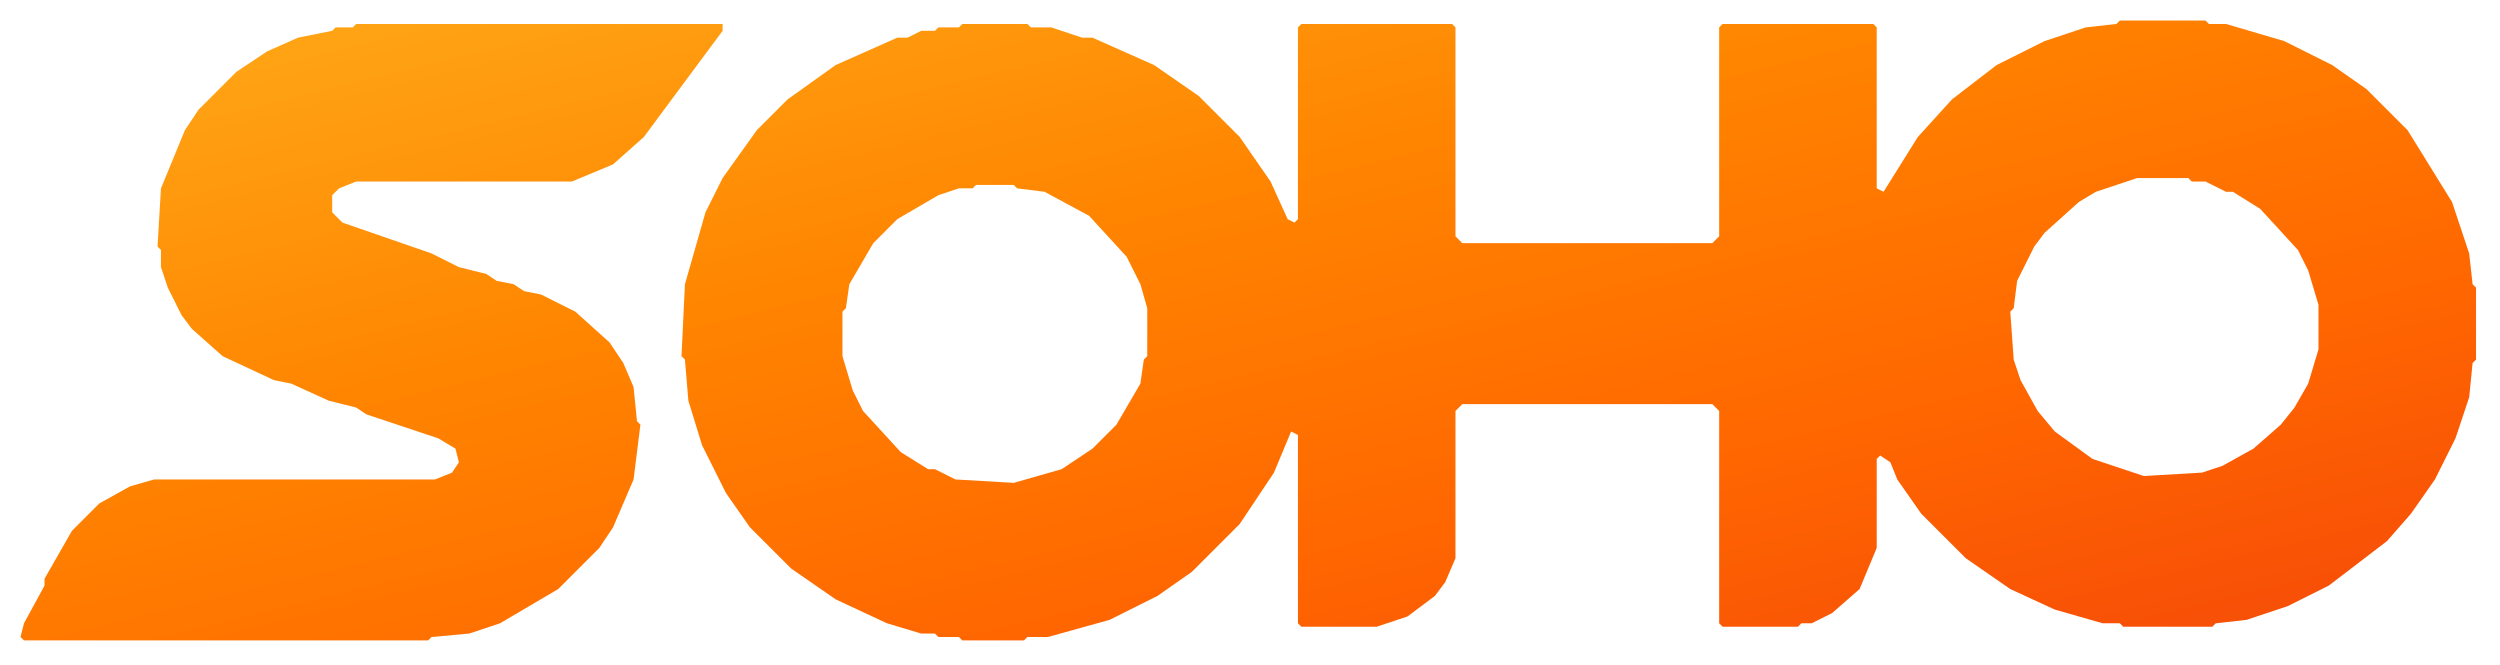
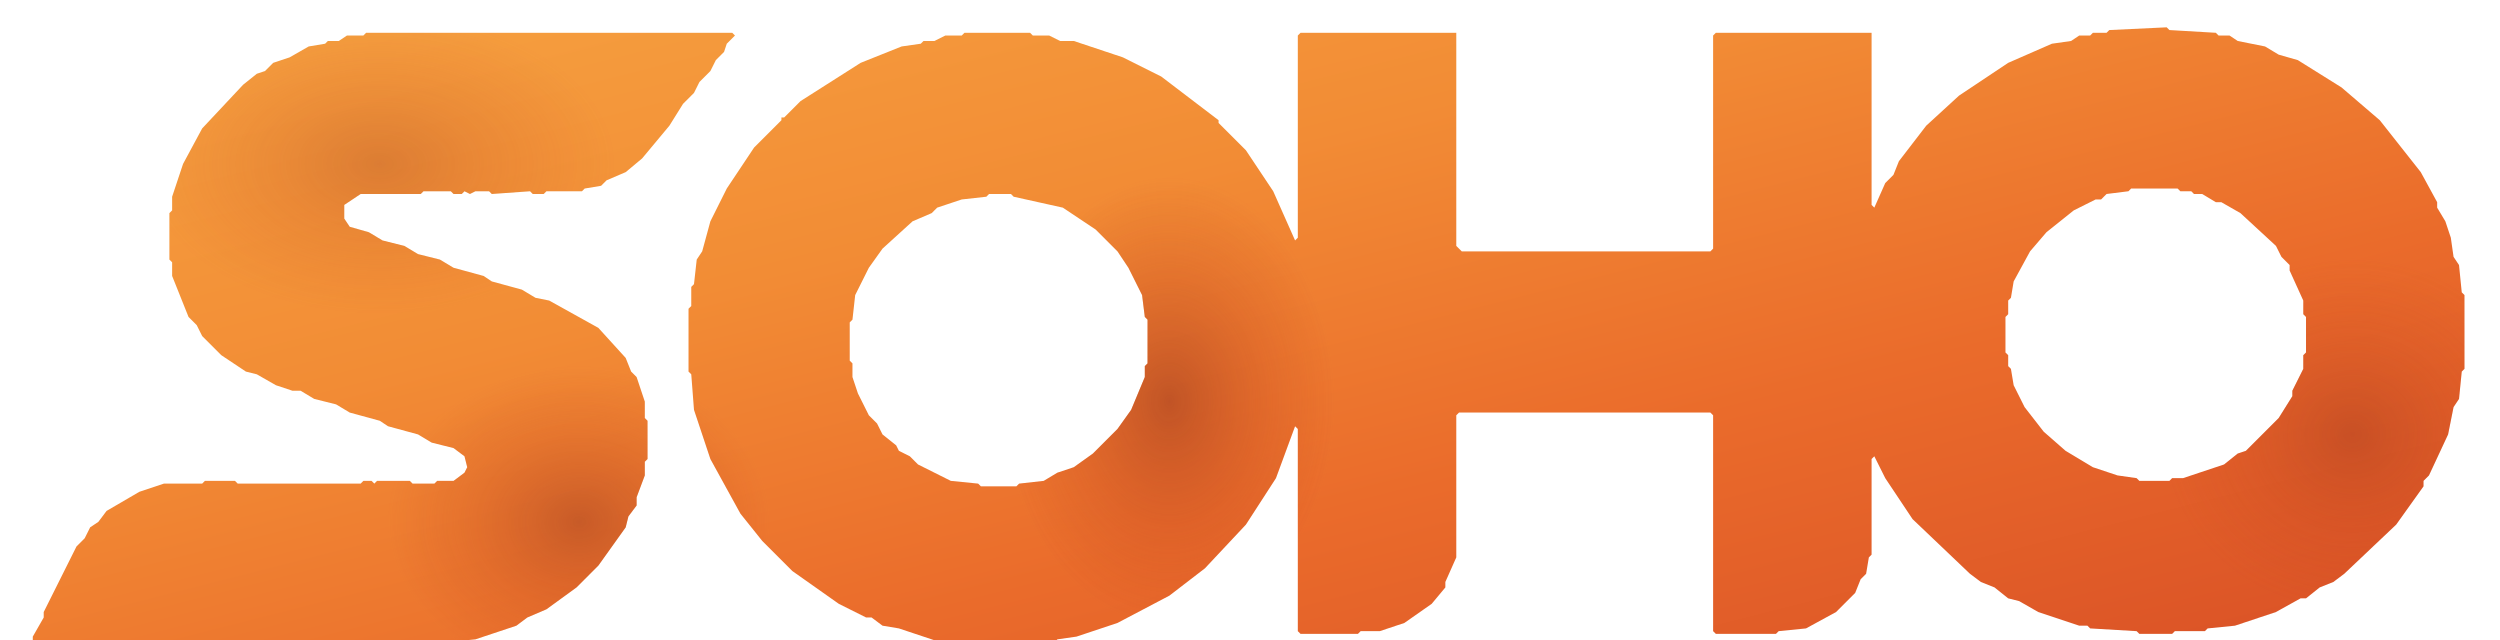
- <svg xmlns="http://www.w3.org/2000/svg" viewBox="12 25 730 194" width="730" height="194" role="img" aria-label="SOHO Agency — bản logo cách điệu theo ảnh tham chiếu">
+ <svg xmlns="http://www.w3.org/2000/svg" viewBox="0 0 915 234" role="img" aria-label="SOHO Agency logo — traced from approved reference">
  <defs>
-     <linearGradient id="orangeGradient" x1="0%" y1="0%" x2="95%" y2="100%">
-       <stop offset="0%" stop-color="#FFAA19" />
-       <stop offset="39%" stop-color="#FF8400" />
-       <stop offset="72%" stop-color="#FF6600" />
-       <stop offset="100%" stop-color="#F64C08" />
+     <linearGradient id="sohoWarm" x1="0%" y1="0%" x2="100%" y2="100%">
+       <stop offset="0%" stop-color="#F6A341" />
+       <stop offset="35%" stop-color="#F28C35" />
+       <stop offset="66%" stop-color="#EA6B2B" />
+       <stop offset="100%" stop-color="#D95026" />
    </linearGradient>
-     <linearGradient id="iconGradient" x1="0%" y1="0%" x2="100%" y2="100%">
-       <stop offset="0%" stop-color="#FF9F08" />
-       <stop offset="55%" stop-color="#FF7800" />
-       <stop offset="100%" stop-color="#FF4C07" />
+     <linearGradient id="sohoFlatWarm" x1="0%" y1="0%" x2="100%" y2="65%">
+       <stop offset="0%" stop-color="#F5A13C" />
+       <stop offset="100%" stop-color="#E55A2A" />
    </linearGradient>
+     <radialGradient id="foldWarm">
+       <stop offset="0%" stop-color="#97321D" stop-opacity=".83" />
+       <stop offset="60%" stop-color="#BD401E" stop-opacity=".35" />
+       <stop offset="100%" stop-color="#BD401E" stop-opacity="0" />
+     </radialGradient>
+     <clipPath id="logoClip">
+       <path d="M 269 13 L 268 12 L 134 12 L 133 13 L 127 13 L 124 15 L 120 15 L 119 16 L 113 17 L 106 21 L 100 23 L 97 26 L 94 27 L 89 31 L 74 47 L 67 60 L 63 72 L 63 77 L 62 78 L 62 95 L 63 96 L 63 101 L 69 116 L 72 119 L 74 123 L 81 130 L 90 136 L 94 137 L 101 141 L 107 143 L 110 143 L 115 146 L 123 148 L 128 151 L 139 154 L 142 156 L 153 159 L 158 162 L 166 164 L 170 167 L 171 171 L 170 173 L 166 176 L 160 176 L 159 177 L 151 177 L 150 176 L 138 176 L 137 177 L 136 176 L 133 176 L 132 177 L 87 177 L 86 176 L 75 176 L 74 177 L 60 177 L 51 180 L 39 187 L 36 191 L 33 193 L 31 197 L 28 200 L 16 224 L 16 226 L 12 233 L 12 236 L 163 236 L 164 235 L 174 234 L 189 229 L 193 226 L 200 223 L 211 215 L 219 207 L 229 193 L 230 189 L 233 185 L 233 182 L 236 174 L 236 169 L 237 168 L 237 154 L 236 153 L 236 147 L 233 138 L 231 136 L 229 131 L 219 120 L 201 110 L 196 109 L 191 106 L 180 103 L 177 101 L 166 98 L 161 95 L 153 93 L 148 90 L 140 88 L 135 85 L 128 83 L 126 80 L 126 75 L 132 71 L 154 71 L 155 70 L 165 70 L 166 71 L 169 71 L 170 70 L 172 71 L 174 70 L 179 70 L 180 71 L 194 70 L 195 71 L 199 71 L 200 70 L 213 70 L 214 69 L 220 68 L 222 66 L 229 63 L 235 58 L 245 46 L 250 38 L 254 34 L 256 30 L 260 26 L 262 22 L 265 19 L 266 16 Z M 902 108 L 901 107 L 900 97 L 898 94 L 897 87 L 895 81 L 892 76 L 892 74 L 886 63 L 871 44 L 857 32 L 841 22 L 834 20 L 829 17 L 819 15 L 816 13 L 812 13 L 811 12 L 794 11 L 793 10 L 772 11 L 771 12 L 766 12 L 765 13 L 761 13 L 758 15 L 751 16 L 735 23 L 717 35 L 705 46 L 695 59 L 693 64 L 690 67 L 686 76 L 685 75 L 685 12 L 628 12 L 627 13 L 627 91 L 626 92 L 535 92 L 533 90 L 533 12 L 476 12 L 475 13 L 475 87 L 474 88 L 466 70 L 456 55 L 446 45 L 446 44 L 425 28 L 411 21 L 393 15 L 388 15 L 384 13 L 378 13 L 377 12 L 353 12 L 352 13 L 346 13 L 342 15 L 338 15 L 337 16 L 330 17 L 315 23 L 293 37 L 287 43 L 286 43 L 286 44 L 276 54 L 266 69 L 260 81 L 257 92 L 255 95 L 254 104 L 253 105 L 253 112 L 252 113 L 252 136 L 253 137 L 254 150 L 260 168 L 271 188 L 279 198 L 290 209 L 307 221 L 317 226 L 319 226 L 323 229 L 329 230 L 344 235 L 351 235 L 352 236 L 378 236 L 379 235 L 386 235 L 387 234 L 394 233 L 409 228 L 428 218 L 441 208 L 456 192 L 467 175 L 474 156 L 475 157 L 475 231 L 476 232 L 497 232 L 498 231 L 505 231 L 514 228 L 524 221 L 529 215 L 529 213 L 533 204 L 533 152 L 534 151 L 626 151 L 627 152 L 627 231 L 628 232 L 650 232 L 651 231 L 661 230 L 672 224 L 679 217 L 681 212 L 683 210 L 684 204 L 685 203 L 685 168 L 686 167 L 690 175 L 700 190 L 721 210 L 725 213 L 730 215 L 735 219 L 739 220 L 746 224 L 761 229 L 764 229 L 765 230 L 782 231 L 783 232 L 795 232 L 796 231 L 807 231 L 808 230 L 818 229 L 833 224 L 842 219 L 844 219 L 849 215 L 854 213 L 858 210 L 877 192 L 887 178 L 887 176 L 889 174 L 896 159 L 898 149 L 900 146 L 901 136 L 902 135 Z M 362 71 L 370 71 L 371 72 L 389 76 L 401 84 L 409 92 L 413 98 L 418 108 L 419 116 L 420 117 L 420 133 L 419 134 L 419 138 L 414 150 L 409 157 L 400 166 L 393 171 L 387 173 L 382 176 L 373 177 L 372 178 L 359 178 L 358 177 L 348 176 L 336 170 L 333 167 L 329 165 L 328 163 L 323 159 L 321 155 L 318 152 L 314 144 L 312 138 L 312 133 L 311 132 L 311 118 L 312 117 L 313 108 L 318 98 L 323 91 L 334 81 L 341 78 L 343 76 L 352 73 L 361 72 Z M 780 69 L 797 69 L 798 70 L 802 70 L 803 71 L 806 71 L 811 74 L 813 74 L 820 78 L 833 90 L 835 94 L 838 97 L 838 99 L 843 110 L 843 115 L 844 116 L 844 129 L 843 130 L 843 135 L 839 143 L 839 145 L 834 153 L 822 165 L 819 166 L 814 170 L 799 175 L 795 175 L 794 176 L 783 176 L 782 175 L 775 174 L 766 171 L 756 165 L 748 158 L 741 149 L 737 141 L 736 135 L 735 134 L 735 130 L 734 129 L 734 116 L 735 115 L 735 110 L 736 109 L 737 103 L 743 92 L 749 85 L 759 77 L 767 73 L 769 73 L 771 71 L 779 70 Z" fill-rule="evenodd" />
+     </clipPath>
  </defs>
-   <path d="M 223 32 L 116 32 L 115 33 L 110 33 L 109 34 L 99 36 L 90 40 L 81 46 L 70 57 L 66 63 L 59 80 L 58 97 L 59 98 L 59 103 L 61 109 L 65 117 L 68 121 L 77 129 L 92 136 L 97 137 L 108 142 L 116 144 L 119 146 L 140 153 L 145 156 L 146 160 L 144 163 L 139 165 L 57 165 L 50 167 L 41 172 L 33 180 L 25 194 L 25 196 L 19 207 L 18 211 L 19 212 L 137 212 L 138 211 L 149 210 L 158 207 L 175 197 L 187 185 L 191 179 L 197 165 L 199 149 L 198 148 L 197 138 L 194 131 L 190 125 L 180 116 L 170 111 L 165 110 L 162 108 L 157 107 L 154 105 L 146 103 L 138 99 L 112 90 L 109 87 L 109 82 L 111 80 L 116 78 L 179 78 L 191 73 L 200 65 L 223 34 Z M 735 109 L 734 108 L 733 99 L 728 84 L 715 63 L 703 51 L 693 44 L 679 37 L 662 32 L 657 32 L 656 31 L 631 31 L 630 32 L 621 33 L 609 37 L 595 44 L 582 54 L 572 65 L 562 81 L 560 80 L 560 33 L 559 32 L 515 32 L 514 33 L 514 94 L 512 96 L 439 96 L 437 94 L 437 33 L 436 32 L 392 32 L 391 33 L 391 89 L 390 90 L 388 89 L 383 78 L 374 65 L 362 53 L 349 44 L 331 36 L 328 36 L 319 33 L 313 33 L 312 32 L 293 32 L 292 33 L 286 33 L 285 34 L 281 34 L 277 36 L 274 36 L 256 44 L 242 54 L 233 63 L 223 77 L 218 87 L 212 108 L 211 129 L 212 130 L 213 142 L 217 155 L 224 169 L 231 179 L 243 191 L 256 200 L 271 207 L 281 210 L 285 210 L 286 211 L 292 211 L 293 212 L 311 212 L 312 211 L 318 211 L 336 206 L 350 199 L 360 192 L 374 178 L 384 163 L 389 151 L 391 152 L 391 207 L 392 208 L 414 208 L 423 205 L 431 199 L 434 195 L 437 188 L 437 145 L 439 143 L 512 143 L 514 145 L 514 207 L 515 208 L 537 208 L 538 207 L 541 207 L 547 204 L 555 197 L 560 185 L 560 159 L 561 158 L 564 160 L 566 165 L 573 175 L 586 188 L 599 197 L 612 203 L 626 207 L 631 207 L 632 208 L 658 208 L 659 207 L 668 206 L 680 202 L 692 196 L 709 183 L 716 175 L 723 165 L 729 153 L 733 141 L 734 131 L 735 130 Z M 297 79 L 308 79 L 309 80 L 317 81 L 330 88 L 341 100 L 345 108 L 347 115 L 347 129 L 346 130 L 345 137 L 338 149 L 331 156 L 322 162 L 308 166 L 291 165 L 285 162 L 283 162 L 275 157 L 264 145 L 261 139 L 258 129 L 258 116 L 259 115 L 260 108 L 267 96 L 274 89 L 286 82 L 292 80 L 296 80 Z M 636 77 L 651 77 L 652 78 L 656 78 L 662 81 L 664 81 L 672 86 L 683 98 L 686 104 L 689 114 L 689 127 L 686 137 L 682 144 L 678 149 L 670 156 L 661 161 L 655 163 L 638 164 L 623 159 L 612 151 L 607 145 L 602 136 L 600 130 L 599 116 L 600 115 L 601 107 L 606 97 L 609 93 L 619 84 L 624 81 Z" fill="url(#orangeGradient)" fill-rule="evenodd" />
+   <path fill-rule="evenodd" fill="url(#sohoWarm)" d="M 269 13 L 268 12 L 134 12 L 133 13 L 127 13 L 124 15 L 120 15 L 119 16 L 113 17 L 106 21 L 100 23 L 97 26 L 94 27 L 89 31 L 74 47 L 67 60 L 63 72 L 63 77 L 62 78 L 62 95 L 63 96 L 63 101 L 69 116 L 72 119 L 74 123 L 81 130 L 90 136 L 94 137 L 101 141 L 107 143 L 110 143 L 115 146 L 123 148 L 128 151 L 139 154 L 142 156 L 153 159 L 158 162 L 166 164 L 170 167 L 171 171 L 170 173 L 166 176 L 160 176 L 159 177 L 151 177 L 150 176 L 138 176 L 137 177 L 136 176 L 133 176 L 132 177 L 87 177 L 86 176 L 75 176 L 74 177 L 60 177 L 51 180 L 39 187 L 36 191 L 33 193 L 31 197 L 28 200 L 16 224 L 16 226 L 12 233 L 12 236 L 163 236 L 164 235 L 174 234 L 189 229 L 193 226 L 200 223 L 211 215 L 219 207 L 229 193 L 230 189 L 233 185 L 233 182 L 236 174 L 236 169 L 237 168 L 237 154 L 236 153 L 236 147 L 233 138 L 231 136 L 229 131 L 219 120 L 201 110 L 196 109 L 191 106 L 180 103 L 177 101 L 166 98 L 161 95 L 153 93 L 148 90 L 140 88 L 135 85 L 128 83 L 126 80 L 126 75 L 132 71 L 154 71 L 155 70 L 165 70 L 166 71 L 169 71 L 170 70 L 172 71 L 174 70 L 179 70 L 180 71 L 194 70 L 195 71 L 199 71 L 200 70 L 213 70 L 214 69 L 220 68 L 222 66 L 229 63 L 235 58 L 245 46 L 250 38 L 254 34 L 256 30 L 260 26 L 262 22 L 265 19 L 266 16 Z M 902 108 L 901 107 L 900 97 L 898 94 L 897 87 L 895 81 L 892 76 L 892 74 L 886 63 L 871 44 L 857 32 L 841 22 L 834 20 L 829 17 L 819 15 L 816 13 L 812 13 L 811 12 L 794 11 L 793 10 L 772 11 L 771 12 L 766 12 L 765 13 L 761 13 L 758 15 L 751 16 L 735 23 L 717 35 L 705 46 L 695 59 L 693 64 L 690 67 L 686 76 L 685 75 L 685 12 L 628 12 L 627 13 L 627 91 L 626 92 L 535 92 L 533 90 L 533 12 L 476 12 L 475 13 L 475 87 L 474 88 L 466 70 L 456 55 L 446 45 L 446 44 L 425 28 L 411 21 L 393 15 L 388 15 L 384 13 L 378 13 L 377 12 L 353 12 L 352 13 L 346 13 L 342 15 L 338 15 L 337 16 L 330 17 L 315 23 L 293 37 L 287 43 L 286 43 L 286 44 L 276 54 L 266 69 L 260 81 L 257 92 L 255 95 L 254 104 L 253 105 L 253 112 L 252 113 L 252 136 L 253 137 L 254 150 L 260 168 L 271 188 L 279 198 L 290 209 L 307 221 L 317 226 L 319 226 L 323 229 L 329 230 L 344 235 L 351 235 L 352 236 L 378 236 L 379 235 L 386 235 L 387 234 L 394 233 L 409 228 L 428 218 L 441 208 L 456 192 L 467 175 L 474 156 L 475 157 L 475 231 L 476 232 L 497 232 L 498 231 L 505 231 L 514 228 L 524 221 L 529 215 L 529 213 L 533 204 L 533 152 L 534 151 L 626 151 L 627 152 L 627 231 L 628 232 L 650 232 L 651 231 L 661 230 L 672 224 L 679 217 L 681 212 L 683 210 L 684 204 L 685 203 L 685 168 L 686 167 L 690 175 L 700 190 L 721 210 L 725 213 L 730 215 L 735 219 L 739 220 L 746 224 L 761 229 L 764 229 L 765 230 L 782 231 L 783 232 L 795 232 L 796 231 L 807 231 L 808 230 L 818 229 L 833 224 L 842 219 L 844 219 L 849 215 L 854 213 L 858 210 L 877 192 L 887 178 L 887 176 L 889 174 L 896 159 L 898 149 L 900 146 L 901 136 L 902 135 Z M 362 71 L 370 71 L 371 72 L 389 76 L 401 84 L 409 92 L 413 98 L 418 108 L 419 116 L 420 117 L 420 133 L 419 134 L 419 138 L 414 150 L 409 157 L 400 166 L 393 171 L 387 173 L 382 176 L 373 177 L 372 178 L 359 178 L 358 177 L 348 176 L 336 170 L 333 167 L 329 165 L 328 163 L 323 159 L 321 155 L 318 152 L 314 144 L 312 138 L 312 133 L 311 132 L 311 118 L 312 117 L 313 108 L 318 98 L 323 91 L 334 81 L 341 78 L 343 76 L 352 73 L 361 72 Z M 780 69 L 797 69 L 798 70 L 802 70 L 803 71 L 806 71 L 811 74 L 813 74 L 820 78 L 833 90 L 835 94 L 838 97 L 838 99 L 843 110 L 843 115 L 844 116 L 844 129 L 843 130 L 843 135 L 839 143 L 839 145 L 834 153 L 822 165 L 819 166 L 814 170 L 799 175 L 795 175 L 794 176 L 783 176 L 782 175 L 775 174 L 766 171 L 756 165 L 748 158 L 741 149 L 737 141 L 736 135 L 735 134 L 735 130 L 734 129 L 734 116 L 735 115 L 735 110 L 736 109 L 737 103 L 743 92 L 749 85 L 759 77 L 767 73 L 769 73 L 771 71 L 779 70 Z" />
+   <g clip-path="url(#logoClip)">
+     <ellipse cx="139" cy="60" rx="86" ry="55" fill="url(#foldWarm)" opacity=".32" />
+     <ellipse cx="212" cy="191" rx="70" ry="57" fill="url(#foldWarm)" opacity=".53" />
+     <ellipse cx="428" cy="147" rx="61" ry="82" fill="url(#foldWarm)" opacity=".62" />
+     <ellipse cx="861" cy="159" rx="70" ry="65" fill="url(#foldWarm)" opacity=".42" />
+   </g>
</svg>
